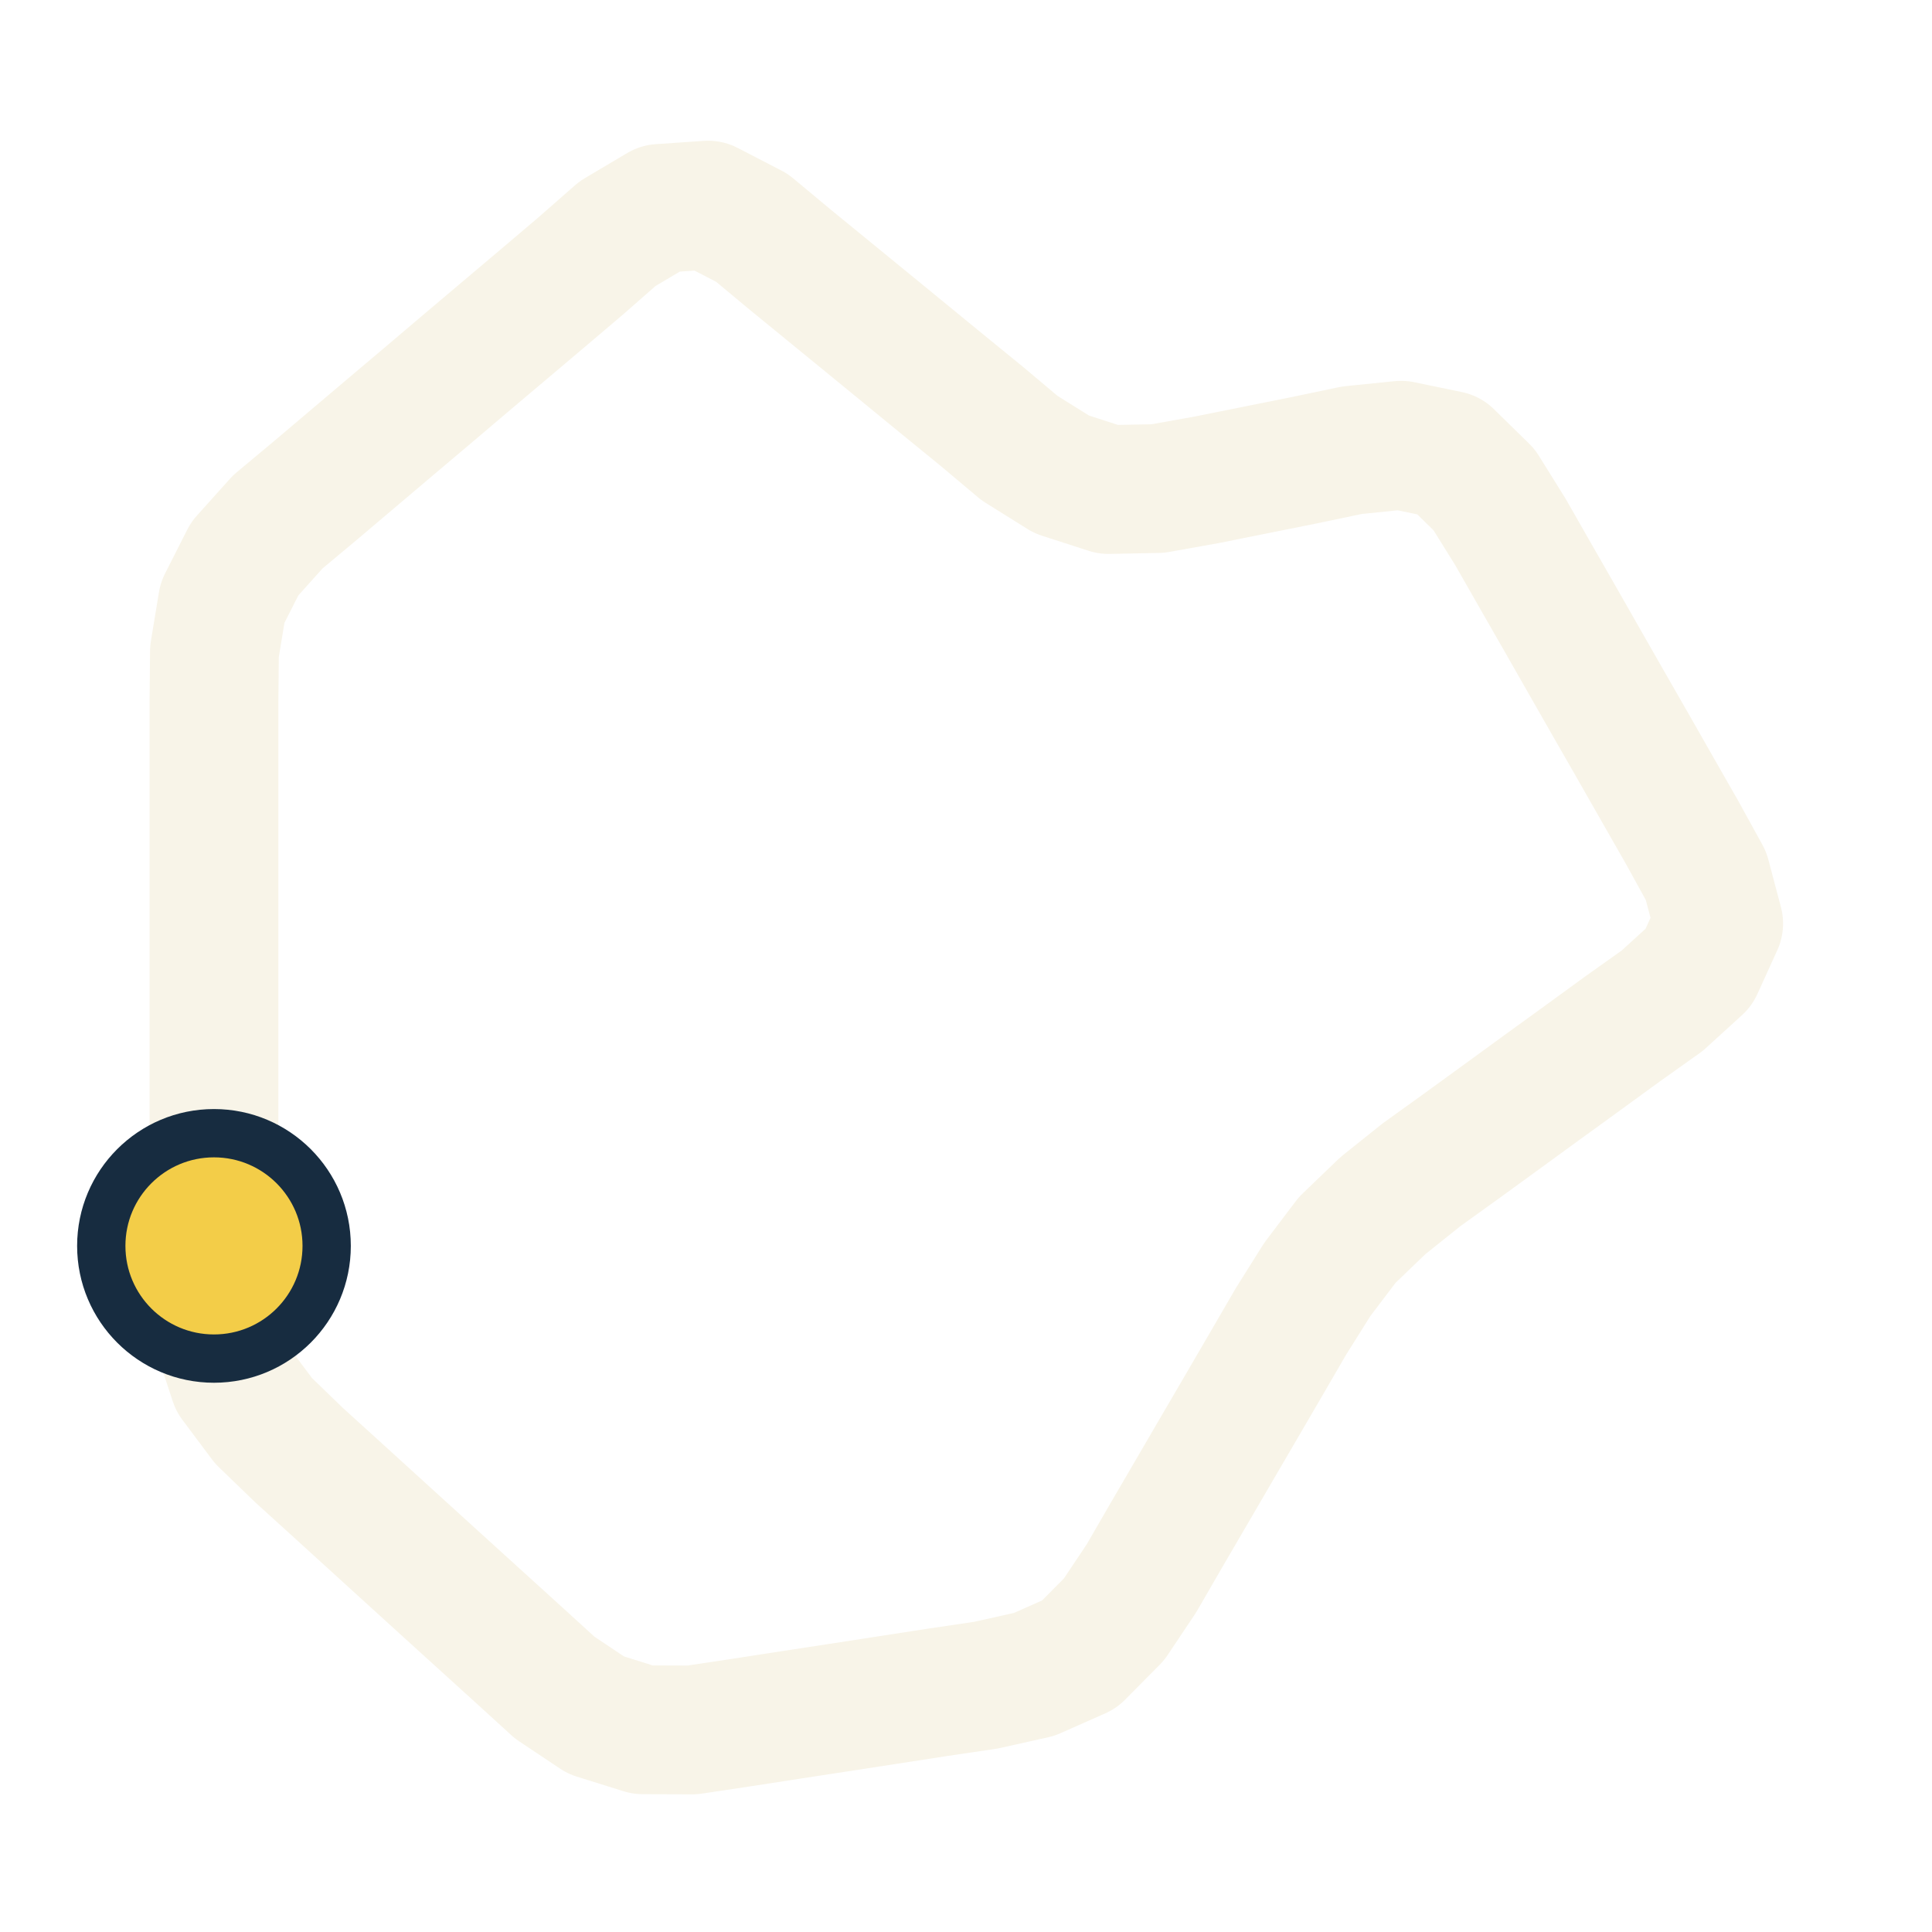
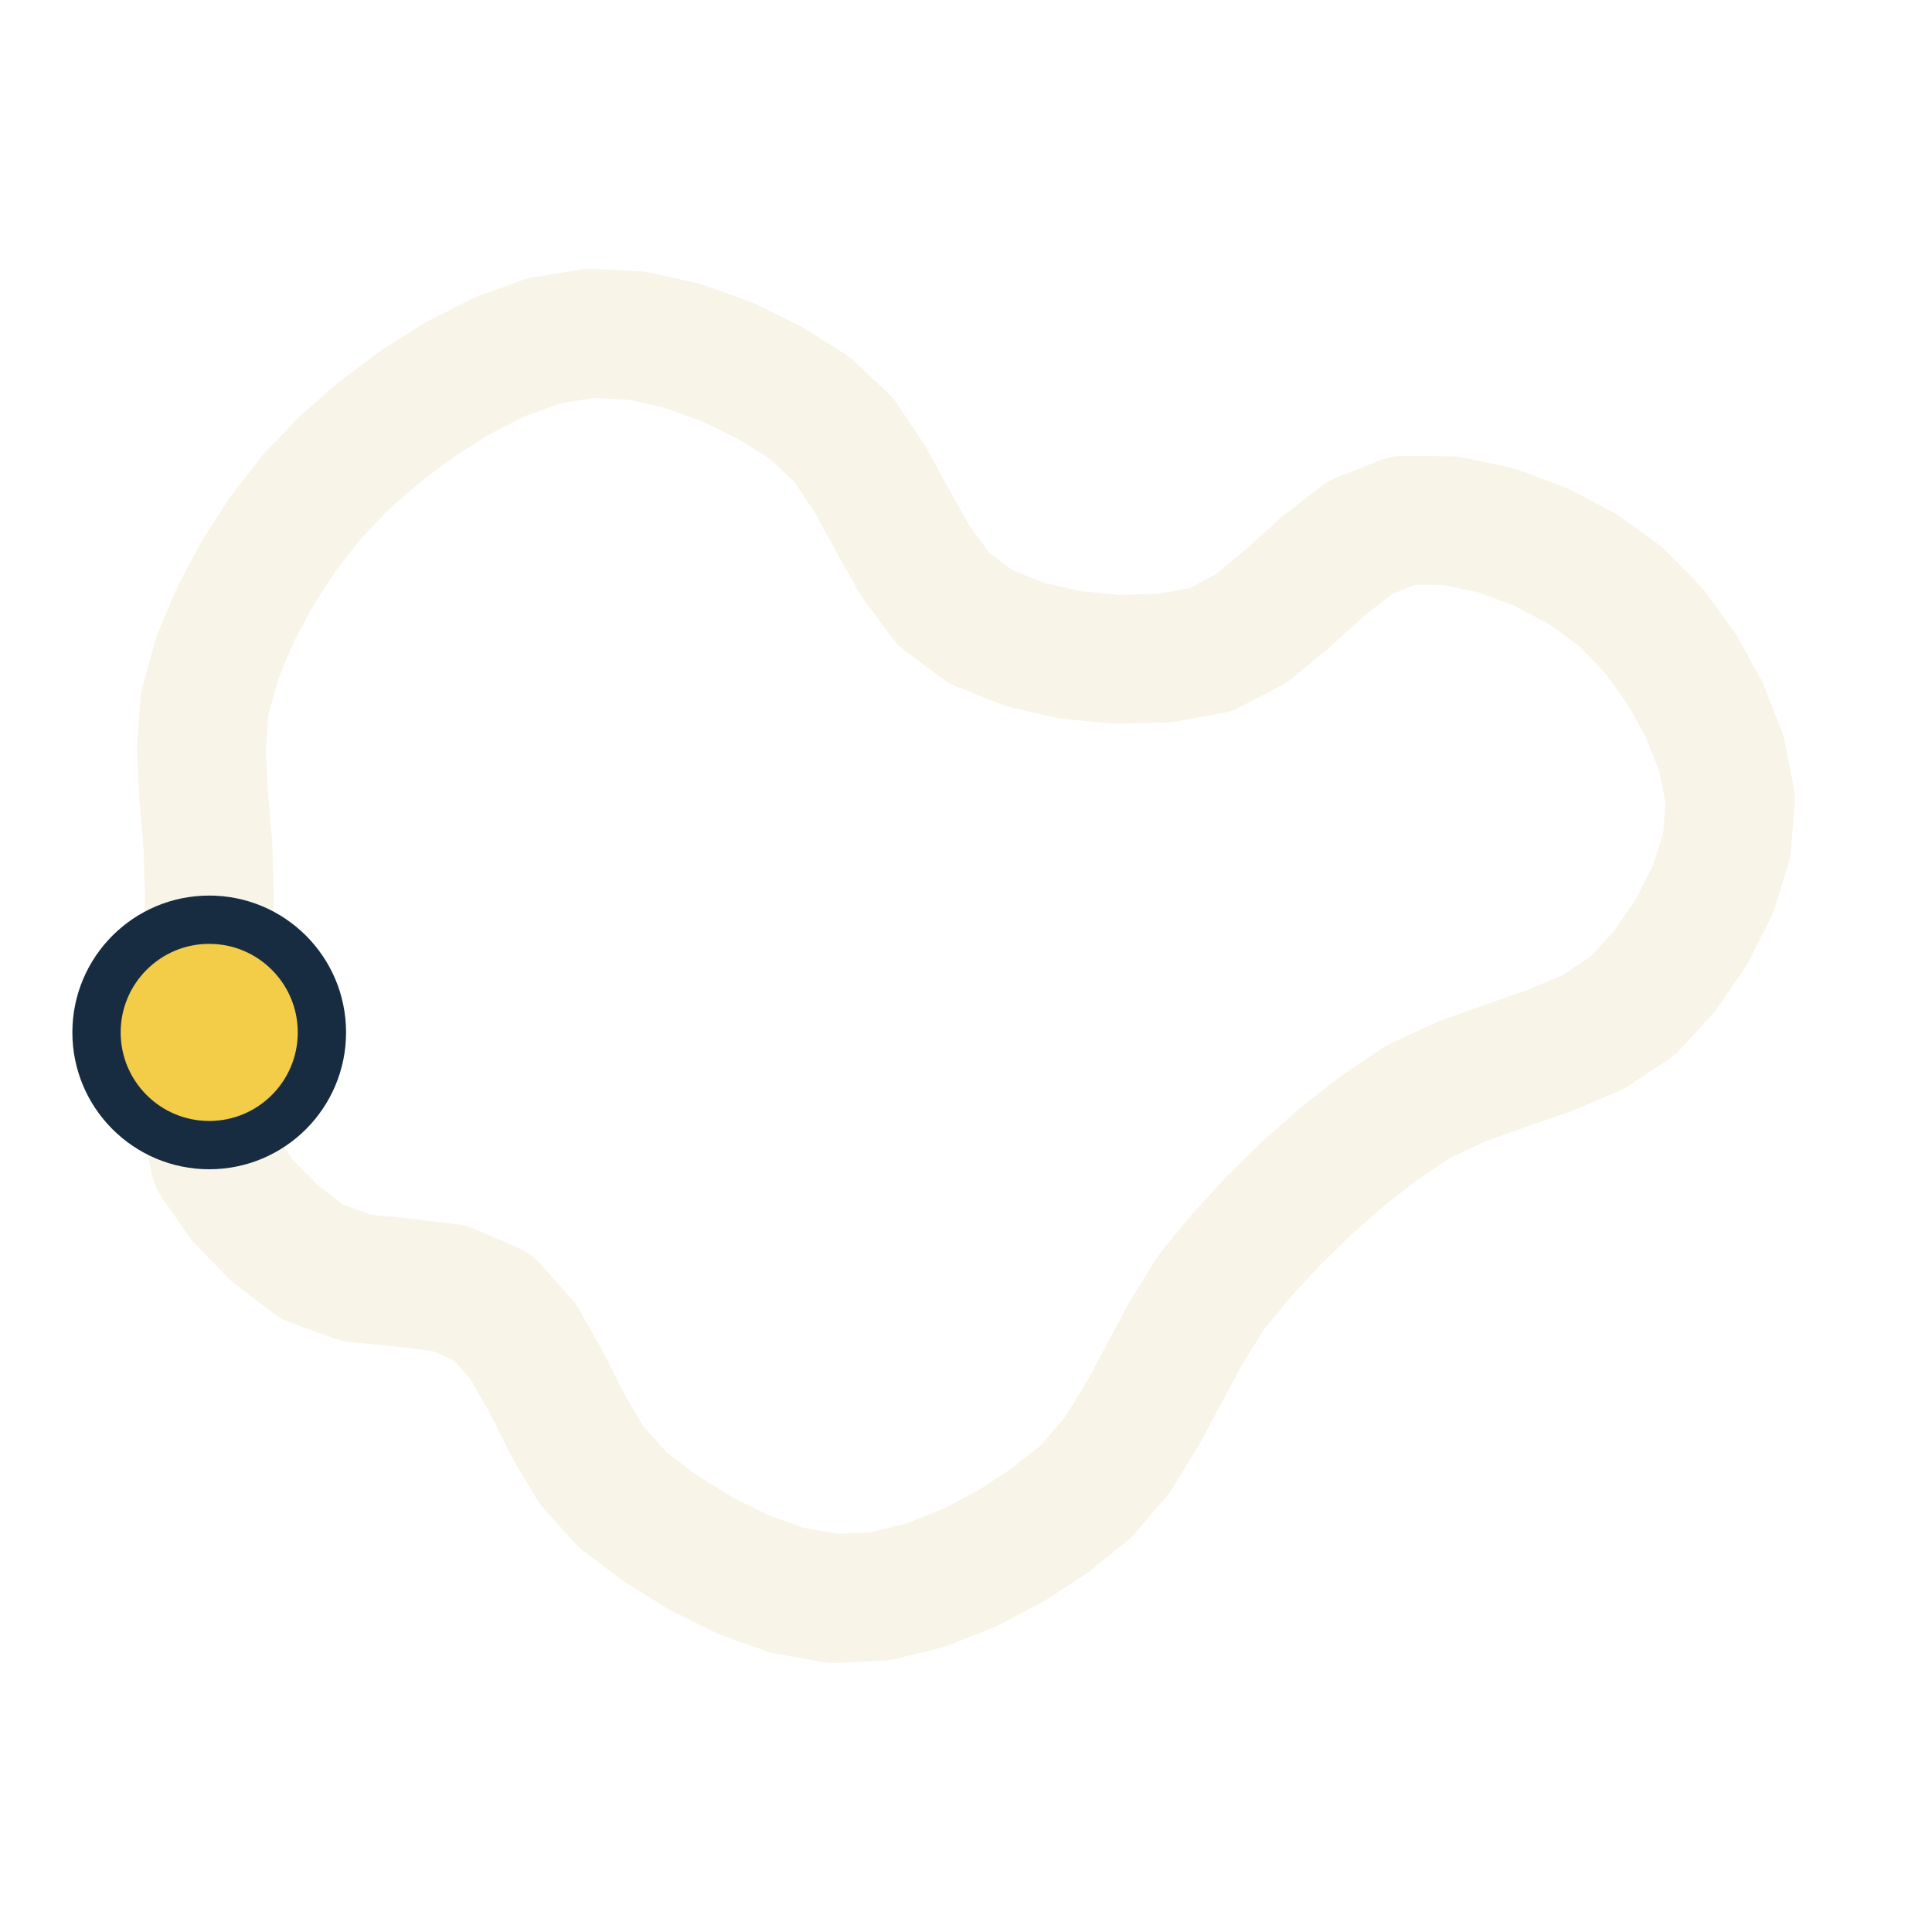
<svg xmlns="http://www.w3.org/2000/svg" width="64" height="64" viewBox="0 0 24 24">
  <g fill="none" stroke="#F8F4E8" stroke-width="1.6" stroke-linecap="round" stroke-linejoin="round">
-     <path d="M2.658,15.477 L2.658,14.861 L2.658,14.246 L2.658,13.630 L2.658,13.015 L2.658,12.400 L2.658,11.784 L2.658,11.169 L2.658,10.553 L2.658,9.938 L2.658,9.322 L2.658,8.707 L2.664,8.092 L2.764,7.486 L3.040,6.941 L3.451,6.483 L3.923,6.089 L4.393,5.691 L4.862,5.294 L5.332,4.897 L5.801,4.499 L6.271,4.102 L6.741,3.705 L7.210,3.307 L7.672,2.902 L8.200,2.589 L8.796,2.548 L9.341,2.830 L9.813,3.223 L10.290,3.613 L10.766,4.002 L11.242,4.392 L11.718,4.782 L12.195,5.171 L12.666,5.567 L13.188,5.893 L13.769,6.081 L14.383,6.069 L14.987,5.961 L15.590,5.840 L16.193,5.719 L16.795,5.593 L17.404,5.531 L17.998,5.654 L18.436,6.083 L18.760,6.603 L19.065,7.137 L19.371,7.671 L19.676,8.206 L19.981,8.740 L20.287,9.274 L20.592,9.809 L20.897,10.343 L21.193,10.881 L21.350,11.473 L21.102,12.018 L20.649,12.431 L20.147,12.788 L19.650,13.150 L19.152,13.511 L18.655,13.873 L18.157,14.235 L17.658,14.594 L17.178,14.978 L16.735,15.404 L16.364,15.894 L16.037,16.415 L15.728,16.947 L15.418,17.479 L15.108,18.010 L14.798,18.542 L14.488,19.073 L14.180,19.606 L13.839,20.116 L13.407,20.552 L12.847,20.800 L12.247,20.934 L11.639,21.024 L11.031,21.118 L10.422,21.212 L9.814,21.305 L9.206,21.399 L8.599,21.490 L7.985,21.488 L7.403,21.306 L6.892,20.965 L6.438,20.551 L5.982,20.137 L5.527,19.724 L5.072,19.310 L4.617,18.896 L4.162,18.482 L3.716,18.077 L3.274,17.650 L2.906,17.158 L2.715,16.577 L2.650,15.965 Z" />
-     <circle cx="2.658" cy="15.477" r="1.4" fill="#F3CD48" stroke="#172c40" stroke-width=".6" />
+     <path d="M2.599,12.825 L2.599,12.240 L2.599,11.655 L2.599,11.070 L2.582,10.486 L2.531,9.903 L2.500,9.319 L2.543,8.736 L2.699,8.173 L2.925,7.634 L3.200,7.118 L3.518,6.628 L3.878,6.167 L4.282,5.744 L4.723,5.360 L5.191,5.010 L5.686,4.698 L6.207,4.433 L6.756,4.234 L7.332,4.139 L7.915,4.170 L8.485,4.298 L9.035,4.497 L9.560,4.754 L10.056,5.064 L10.480,5.463 L10.805,5.949 L11.086,6.461 L11.372,6.971 L11.719,7.441 L12.185,7.788 L12.727,8.005 L13.297,8.135 L13.879,8.191 L14.463,8.175 L15.038,8.073 L15.553,7.801 L16.003,7.428 L16.436,7.034 L16.898,6.676 L17.437,6.462 L18.020,6.468 L18.591,6.590 L19.139,6.794 L19.656,7.066 L20.130,7.408 L20.538,7.826 L20.882,8.299 L21.167,8.810 L21.382,9.353 L21.495,9.925 L21.450,10.507 L21.273,11.063 L21.008,11.584 L20.676,12.065 L20.281,12.496 L19.795,12.818 L19.257,13.047 L18.705,13.239 L18.154,13.436 L17.624,13.682 L17.138,14.007 L16.677,14.367 L16.238,14.754 L15.821,15.163 L15.424,15.593 L15.053,16.044 L14.742,16.540 L14.466,17.055 L14.190,17.571 L13.883,18.068 L13.506,18.514 L13.052,18.882 L12.562,19.201 L12.045,19.474 L11.502,19.690 L10.935,19.830 L10.352,19.858 L9.777,19.754 L9.227,19.557 L8.704,19.297 L8.207,18.988 L7.740,18.636 L7.349,18.204 L7.052,17.700 L6.789,17.178 L6.503,16.669 L6.116,16.233 L5.584,16.003 L5.004,15.932 L4.422,15.874 L3.877,15.675 L3.412,15.321 L3.004,14.902 L2.670,14.423 L2.547,13.861 L2.599,13.279 Z" />
+     <circle cx="2.599" cy="12.825" r="1.4" fill="#F3CD48" stroke="#172c40" stroke-width=".6" />
  </g>
</svg>
